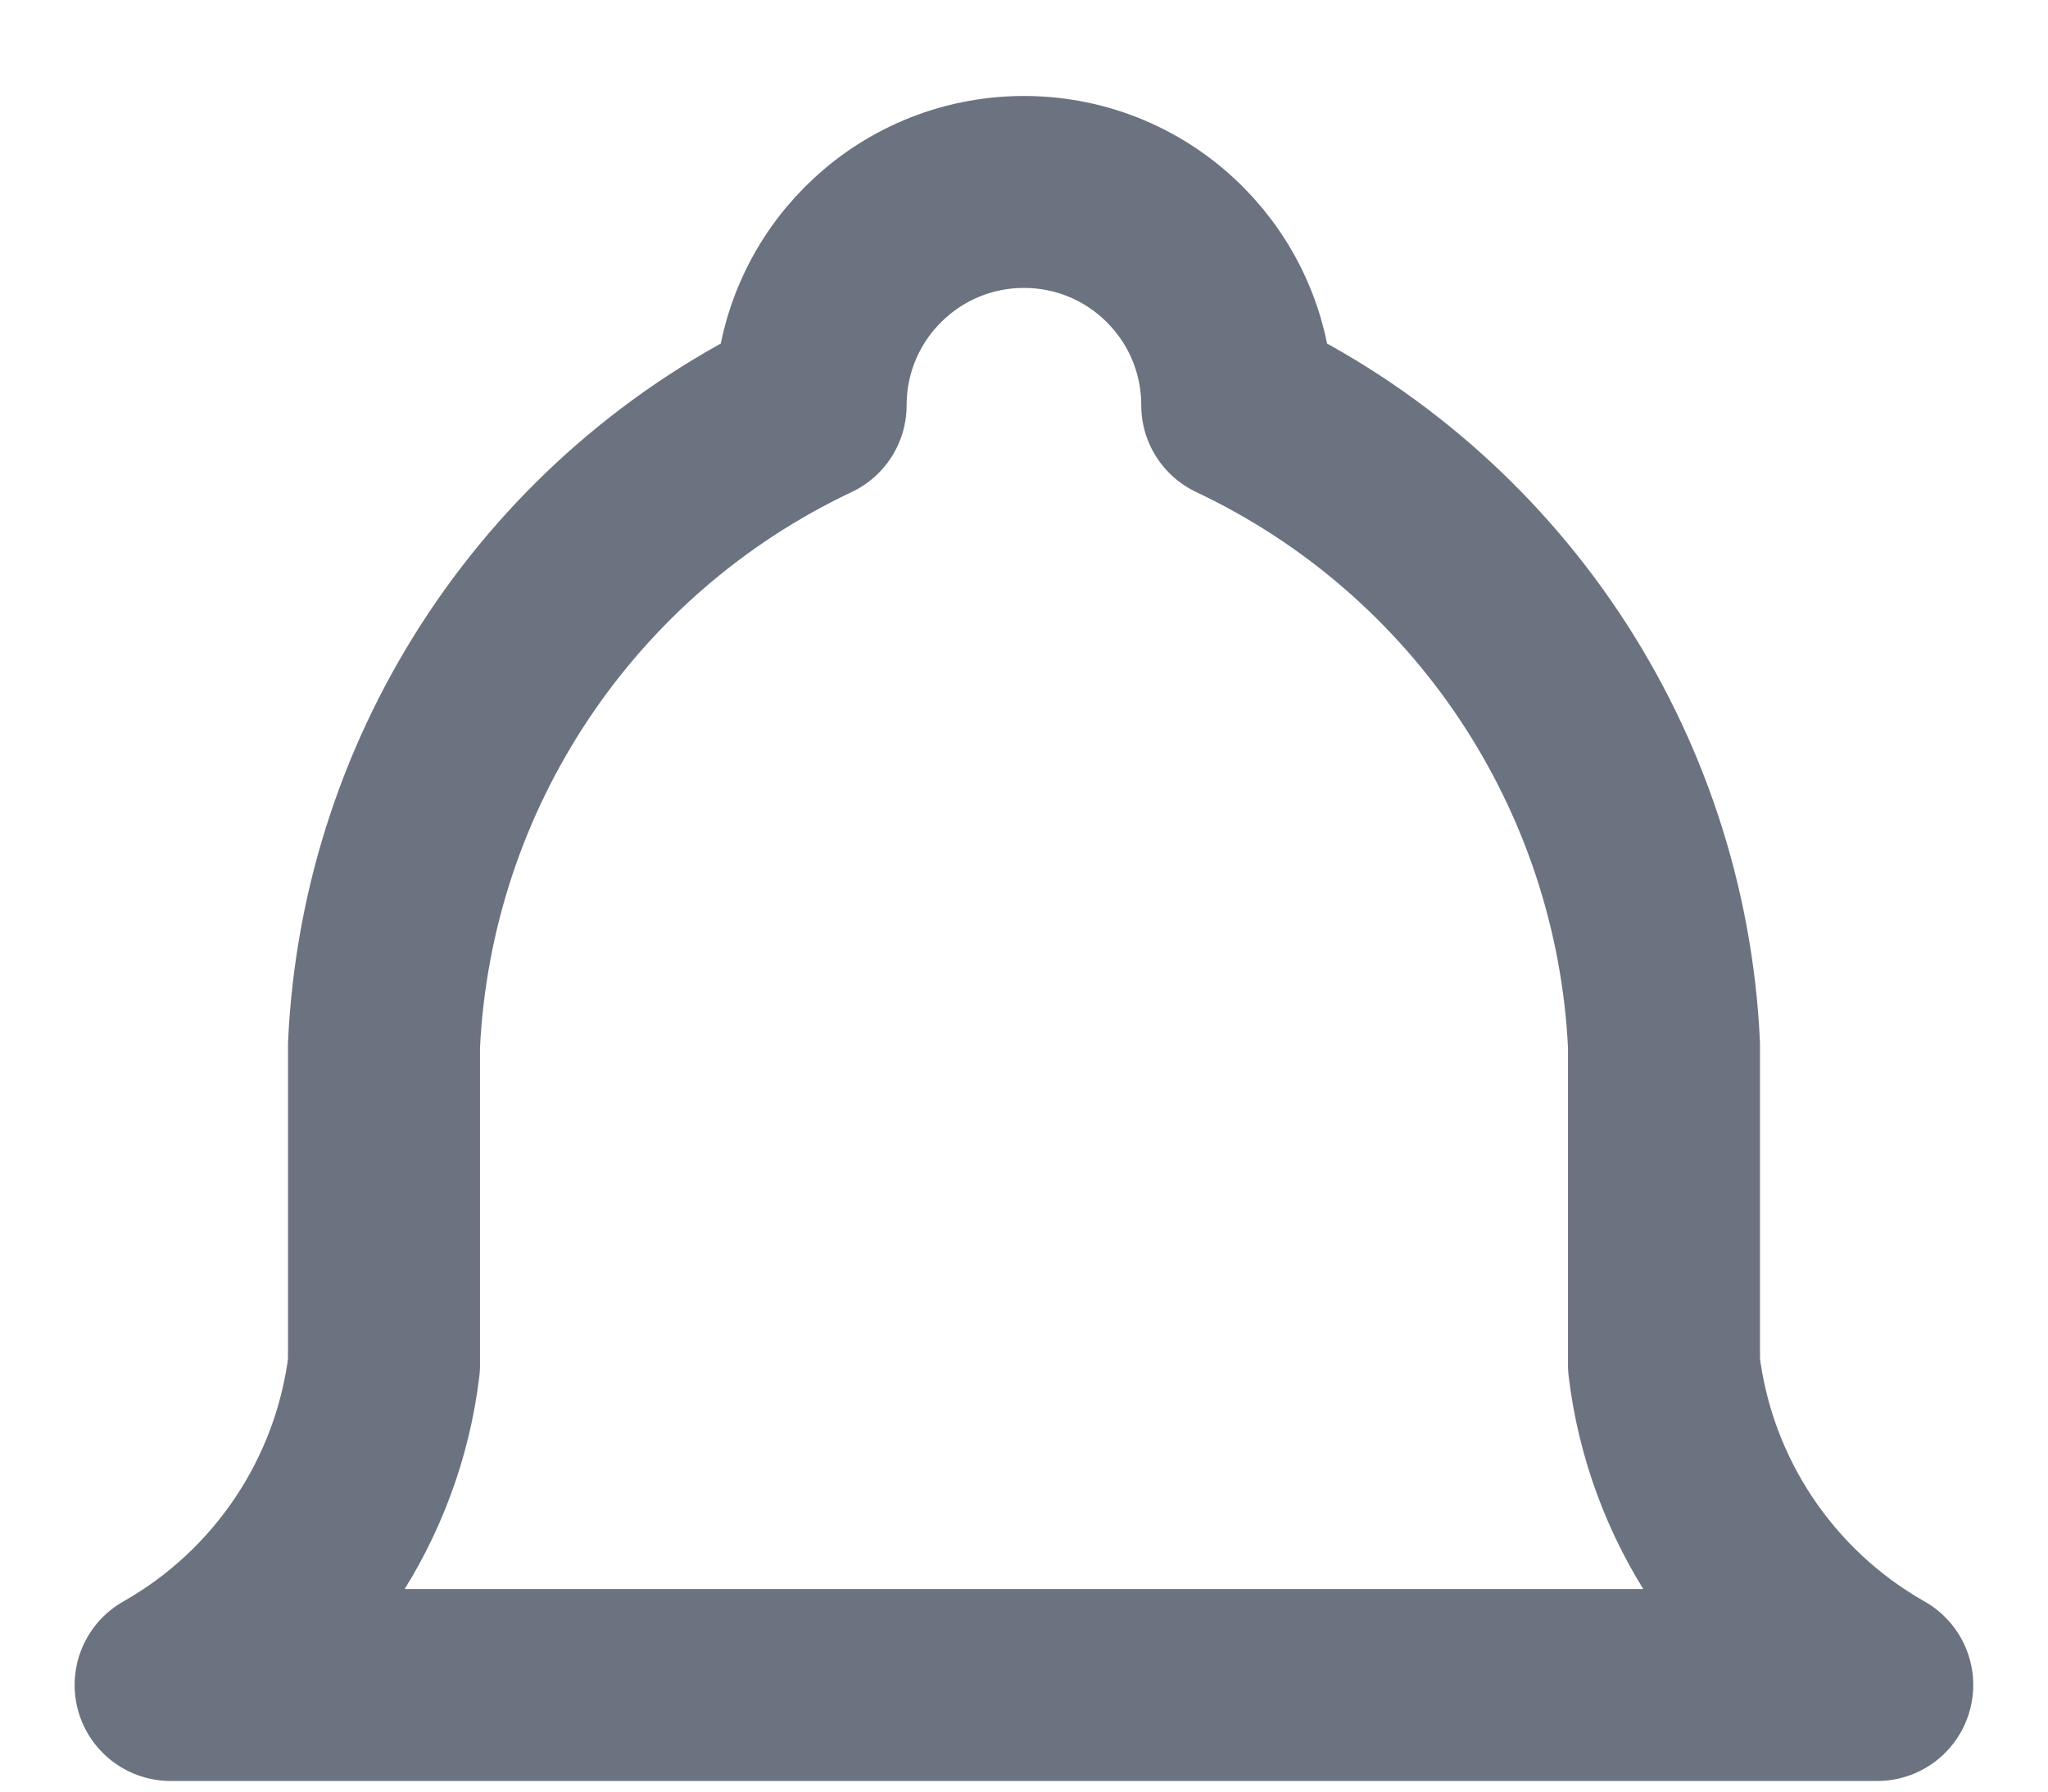
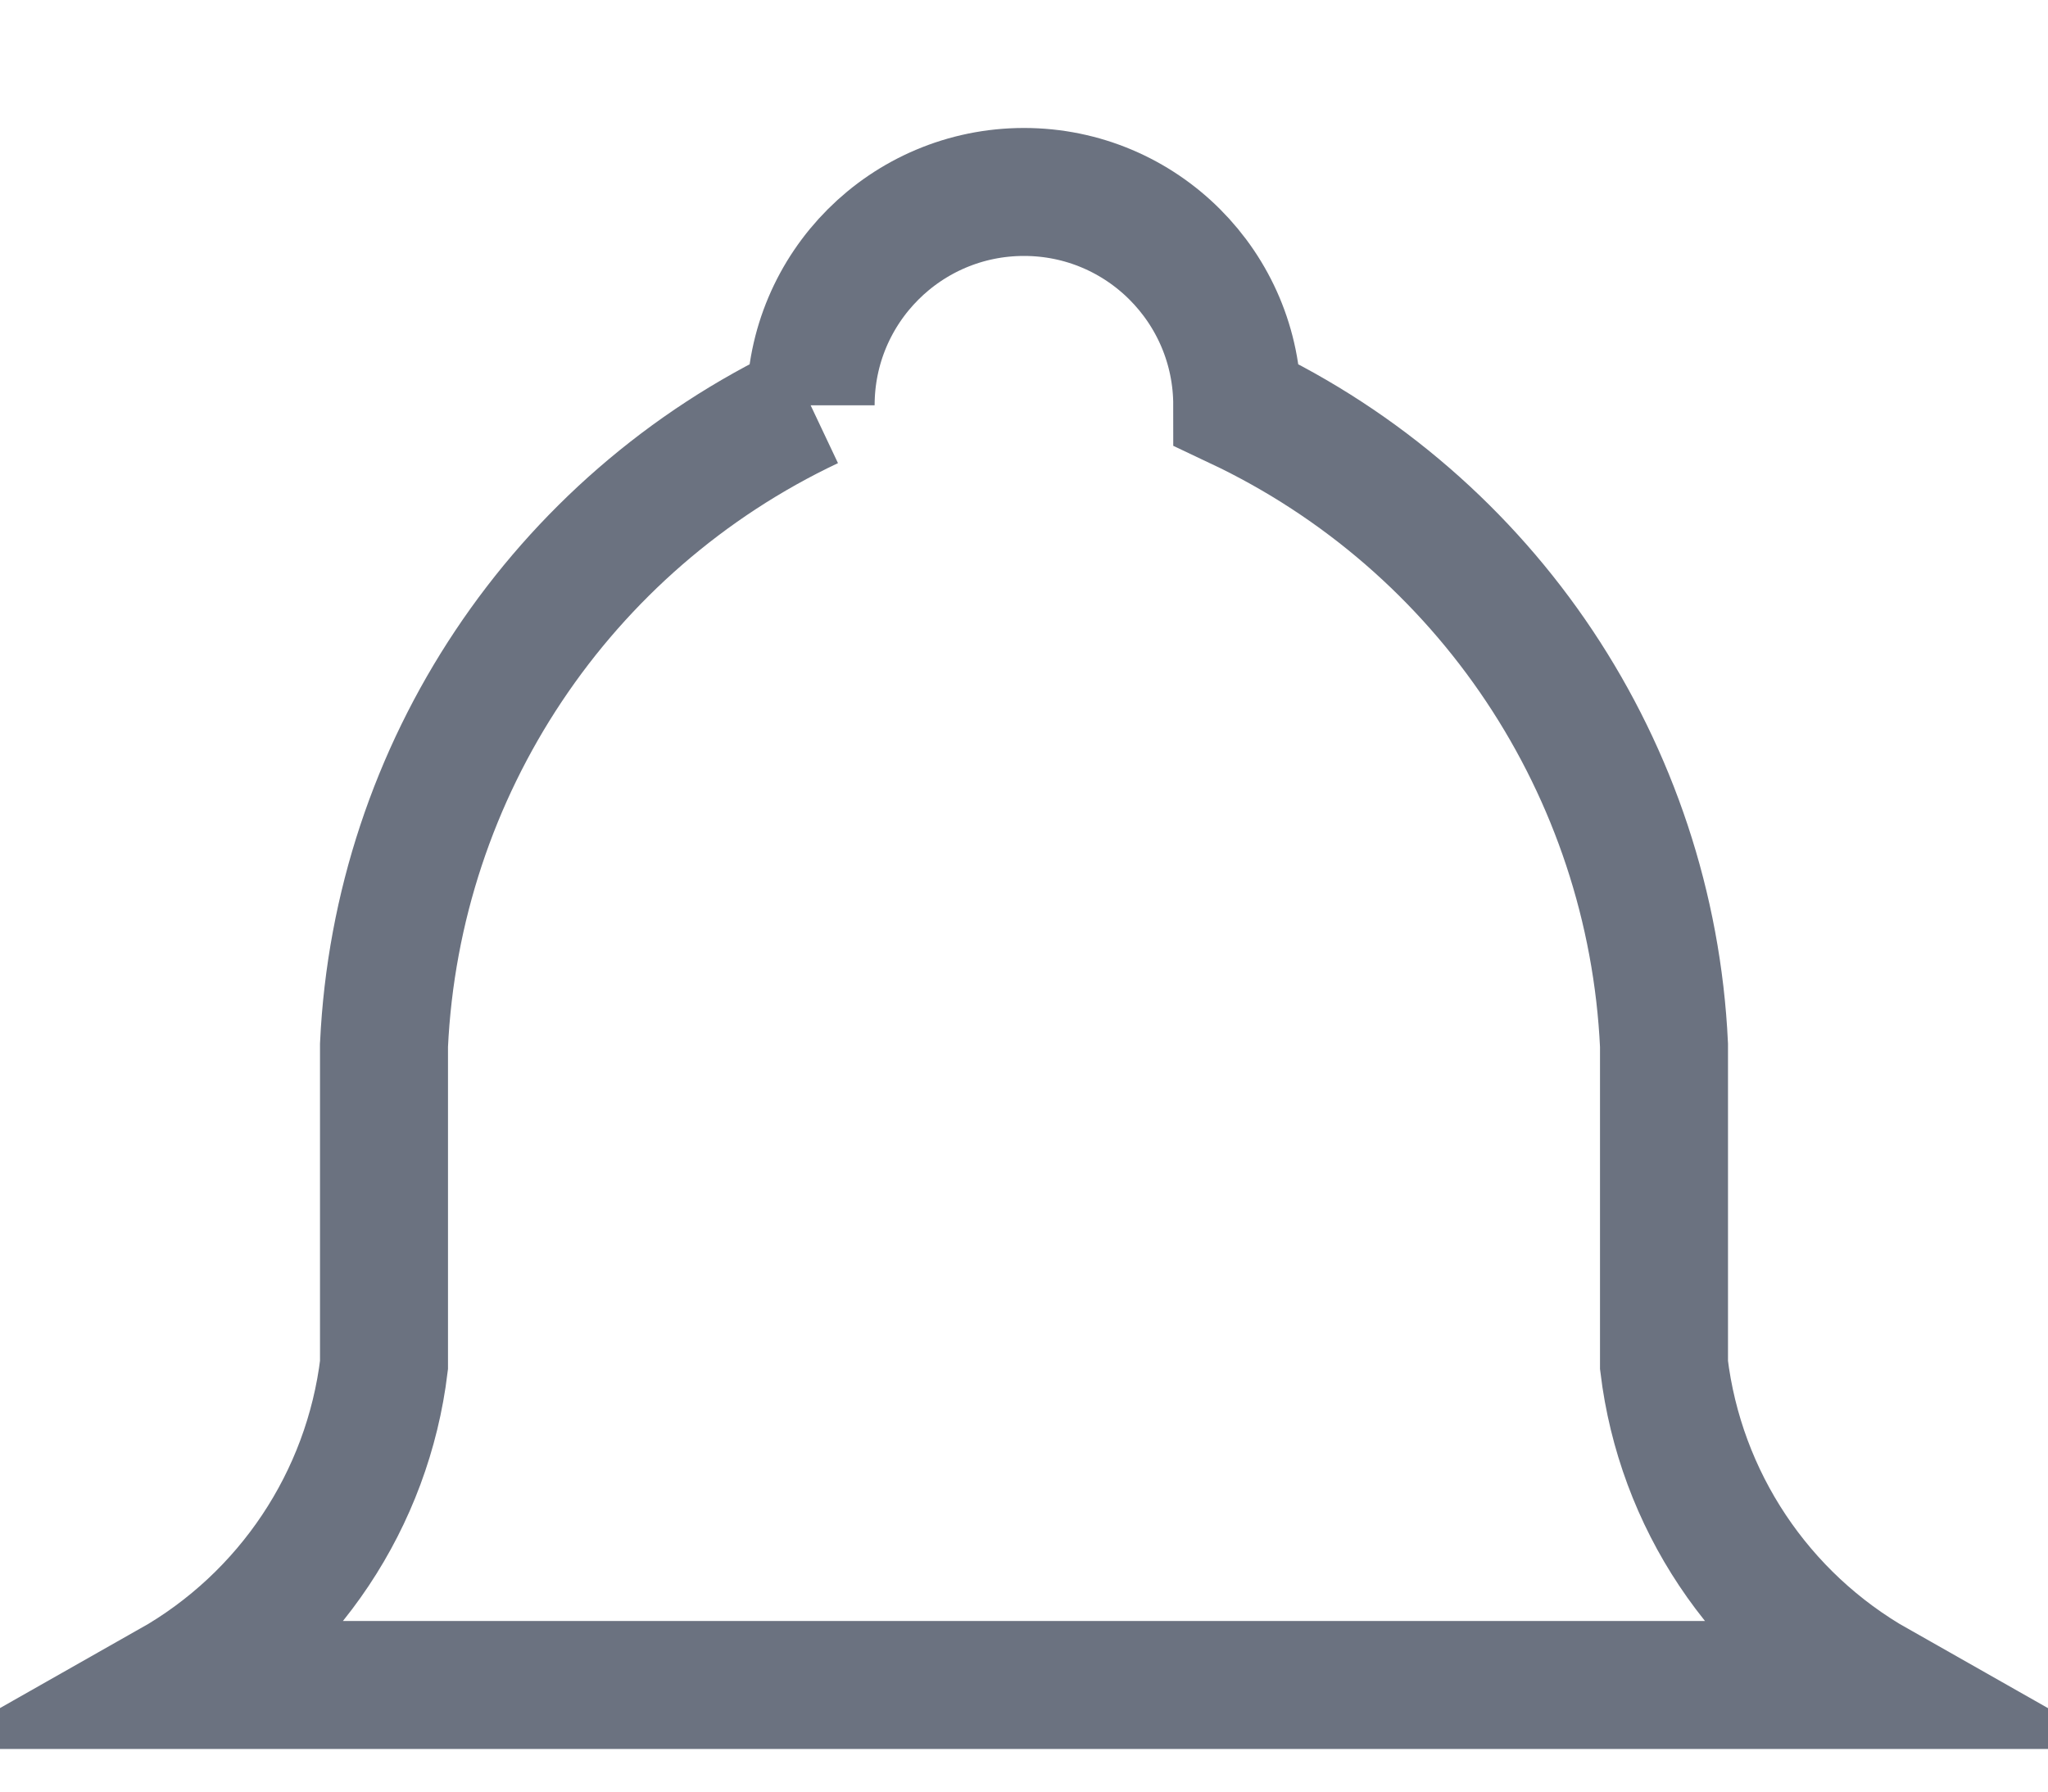
<svg xmlns="http://www.w3.org/2000/svg" width="16" height="14" viewBox="0 0 16 14" fill="none">
-   <path d="M6.333 3.167C6.333 2.246 7.079 1.5 8 1.5C8.92 1.5 9.666 2.246 9.666 3.167C11.617 4.089 12.899 6.012 13 8.167V10.667C13.127 11.717 13.745 12.645 14.666 13.167H1.333C2.254 12.645 2.873 11.717 3 10.667V8.167C3.101 6.012 4.383 4.089 6.333 3.167" stroke="#6B7280" stroke-width="1.5" stroke-linecap="round" stroke-linejoin="round" />
+   <path d="M6.333 3.167C6.333 2.246 7.079 1.5 8 1.5C8.92 1.5 9.666 2.246 9.666 3.167C11.617 4.089 12.899 6.012 13 8.167V10.667C13.127 11.717 13.745 12.645 14.666 13.167H1.333C2.254 12.645 2.873 11.717 3 10.667V8.167C3.101 6.012 4.383 4.089 6.333 3.167" stroke="#6B7280" strokeWidth="1.5" strokeLinecap="round" strokeLinejoin="round" />
</svg>
